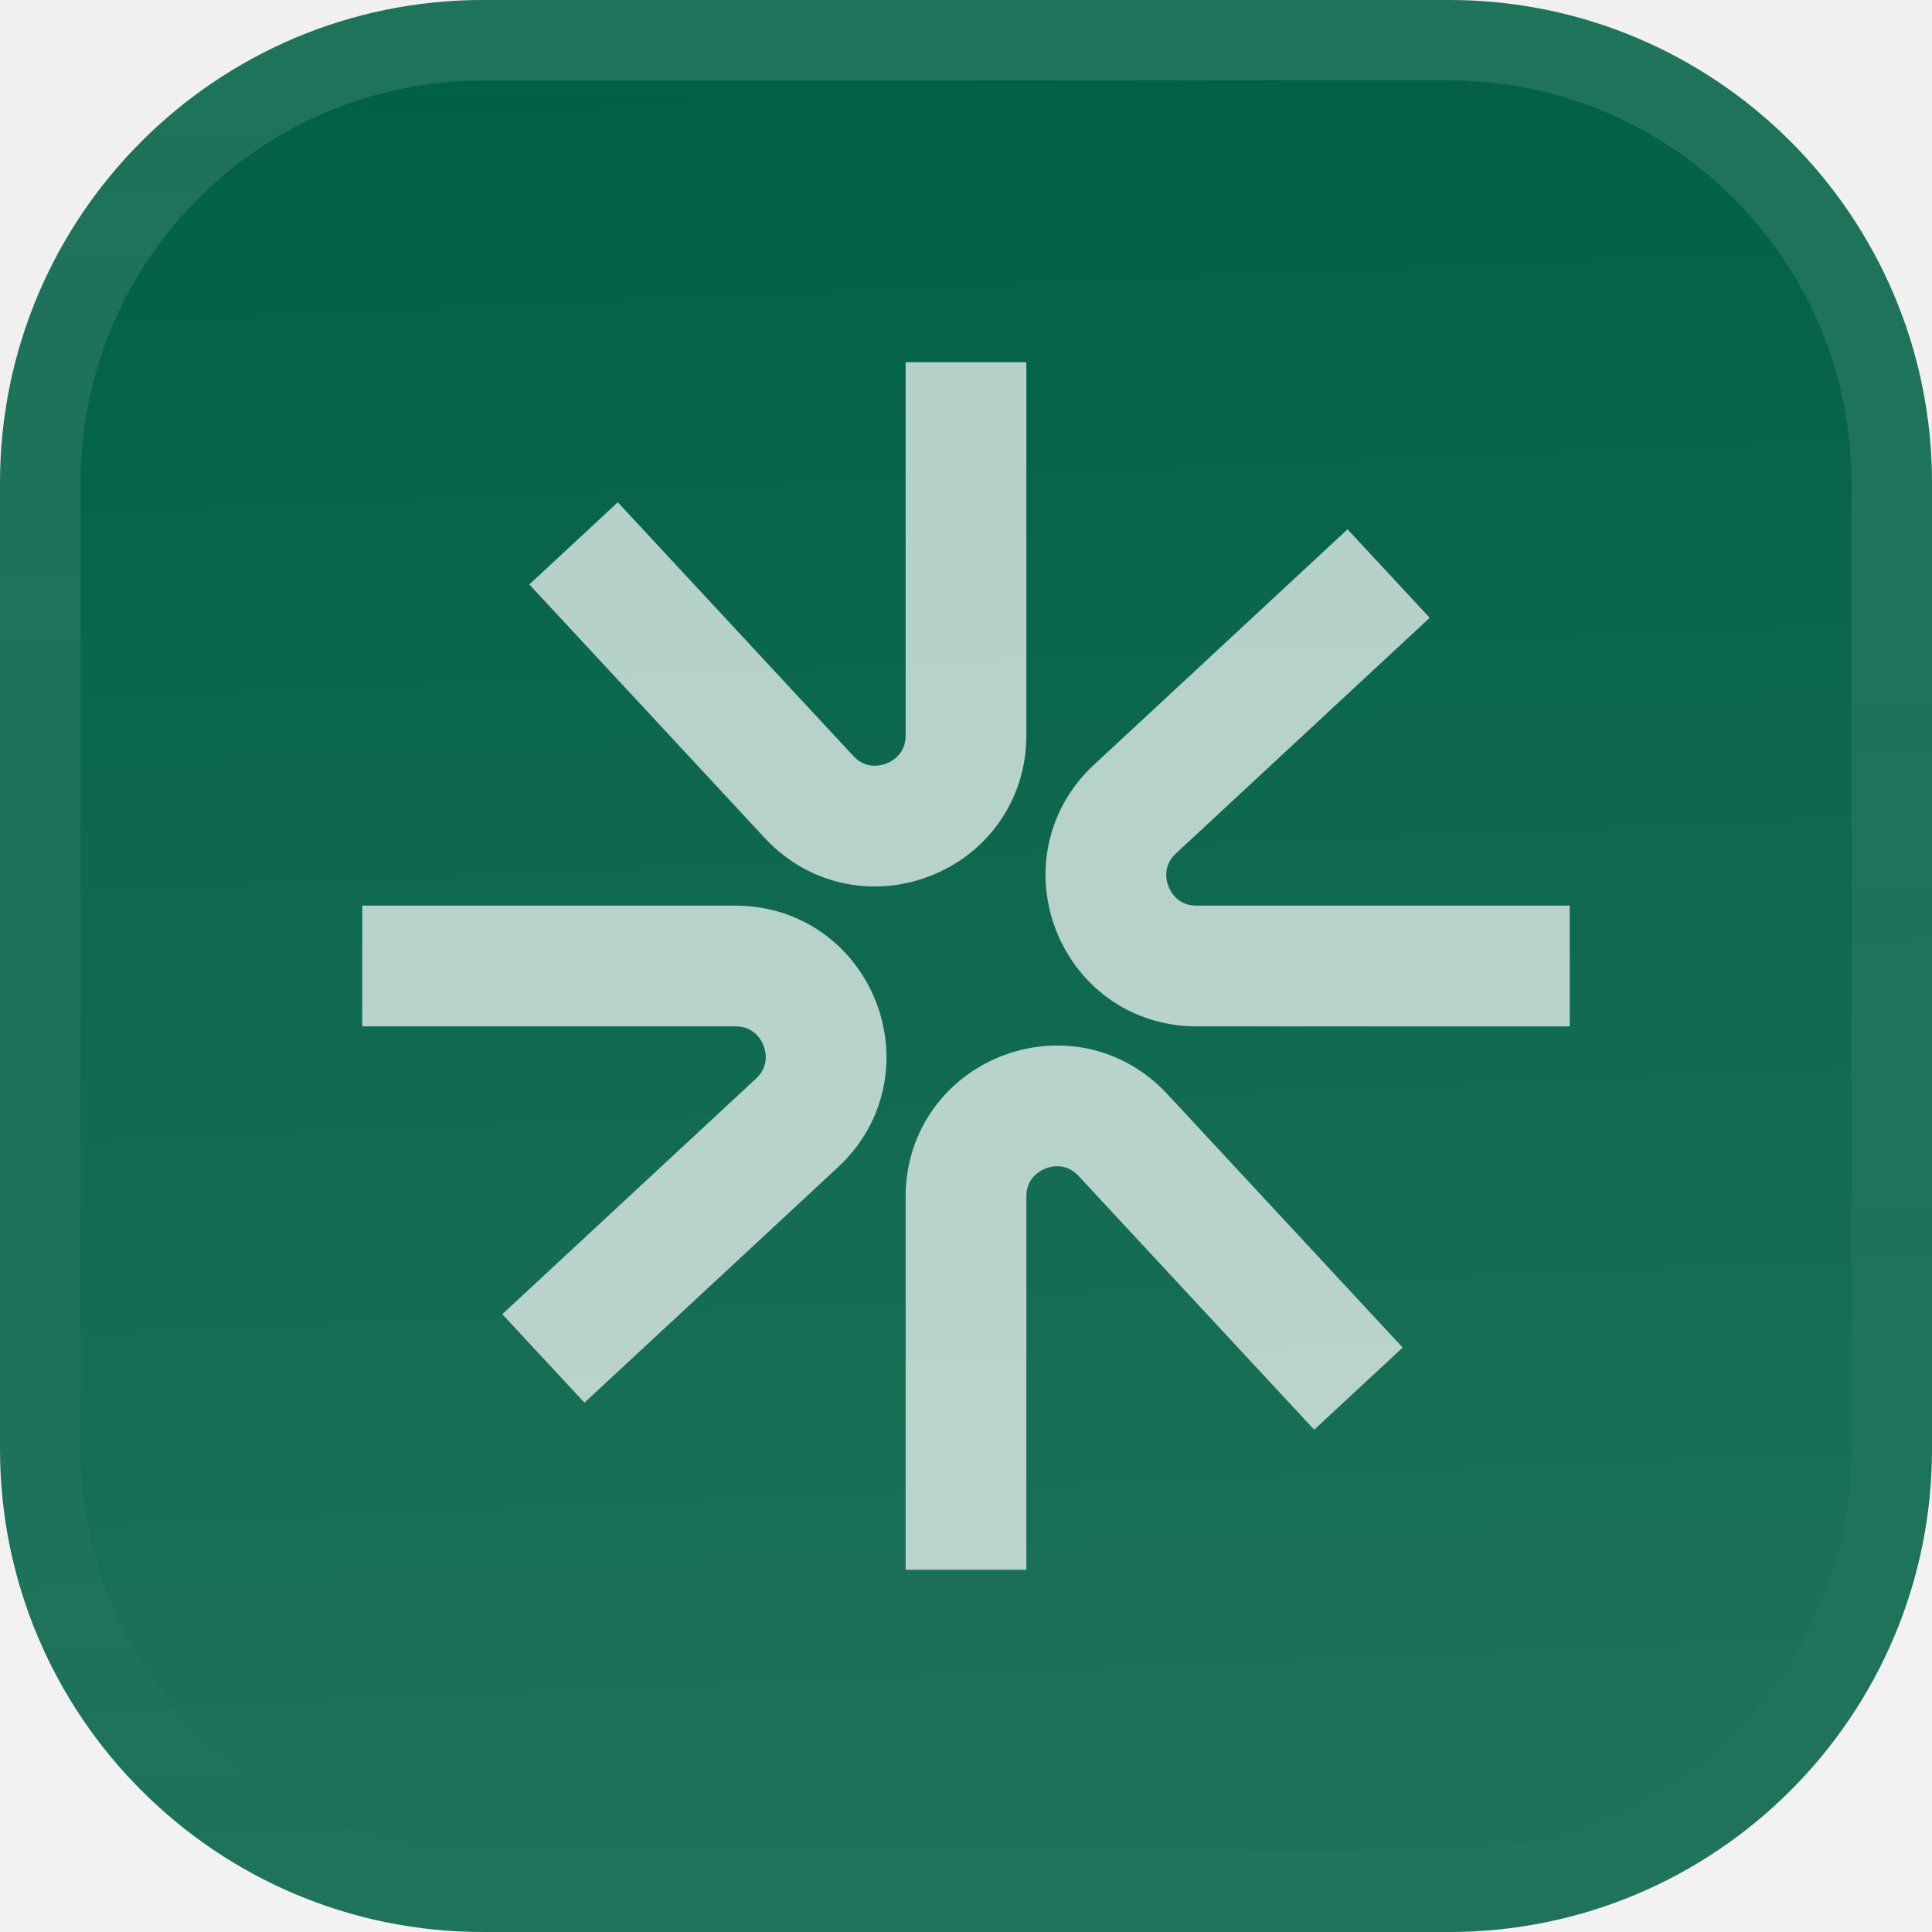
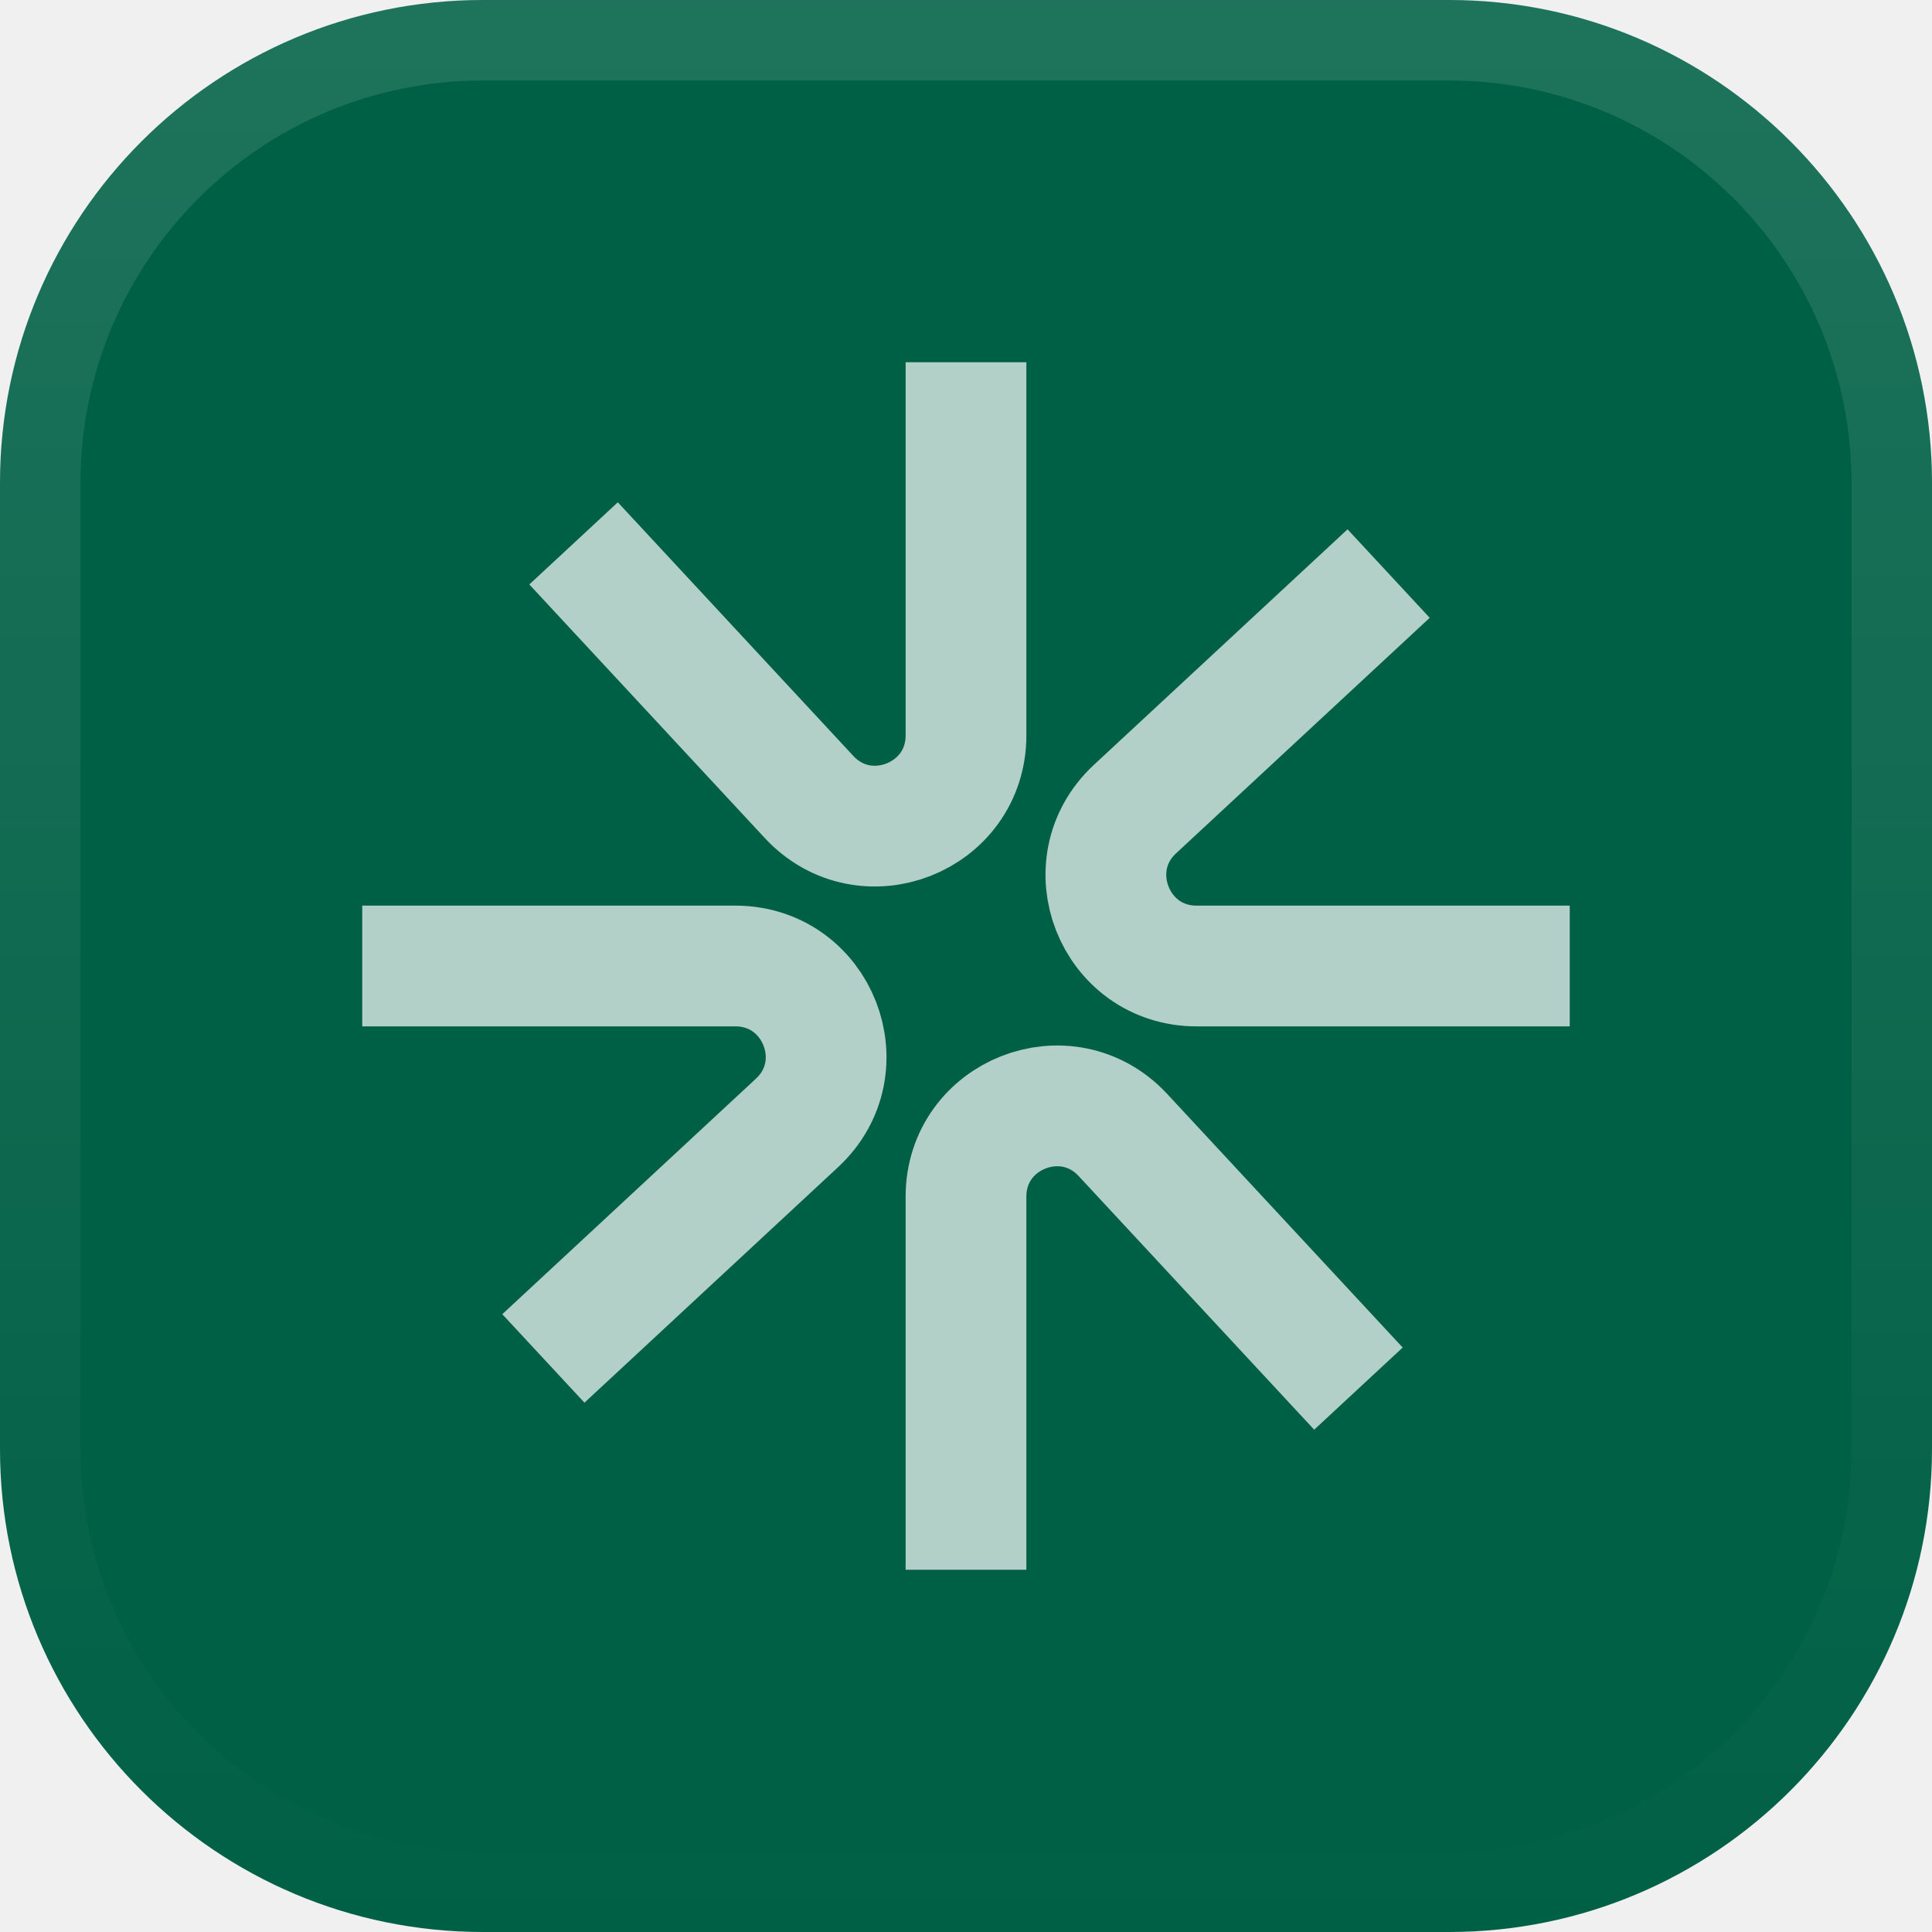
<svg xmlns="http://www.w3.org/2000/svg" width="48" height="48" viewBox="0 0 48 48" fill="none" shape-rendering="geometricPrecision">
  <rect width="48" height="48" fill="#006045" rx="12" />
  <path fill="url(#c)" d="M0 0h48v48H0z" />
  <path stroke="#fff" opacity=".7" stroke-width="3" d="M24 9v9.27c0 2.045-2.507 3.03-3.899 1.531L14.25 13.5M39 24h-9.27c-2.045 0-3.03-2.507-1.531-3.899L34.5 14.25M24 39v-9.27c0-2.045 2.507-3.03 3.899-1.531L33.75 34.5M9 24h9.27c2.045 0 3.03 2.507 1.531 3.899L13.5 33.75" />
  <rect width="46" height="46" x="1" y="1" stroke="url(#f)" stroke-width="2" rx="11" />
  <defs>
-     <linearGradient id="c" x1="24" x2="26" y1="0" y2="48" gradientUnits="userSpaceOnUse">
-       <stop stop-color="#fff" stop-opacity="0" />
-       <stop offset="1" stop-color="#fff" stop-opacity=".12" />
-     </linearGradient>
    <linearGradient id="f" x1="24" x2="24" y1="0" y2="48" gradientUnits="userSpaceOnUse">
      <stop stop-color="#fff" stop-opacity=".12" />
      <stop offset="1" stop-color="#fff" stop-opacity="0" />
    </linearGradient>
  </defs>
</svg>
